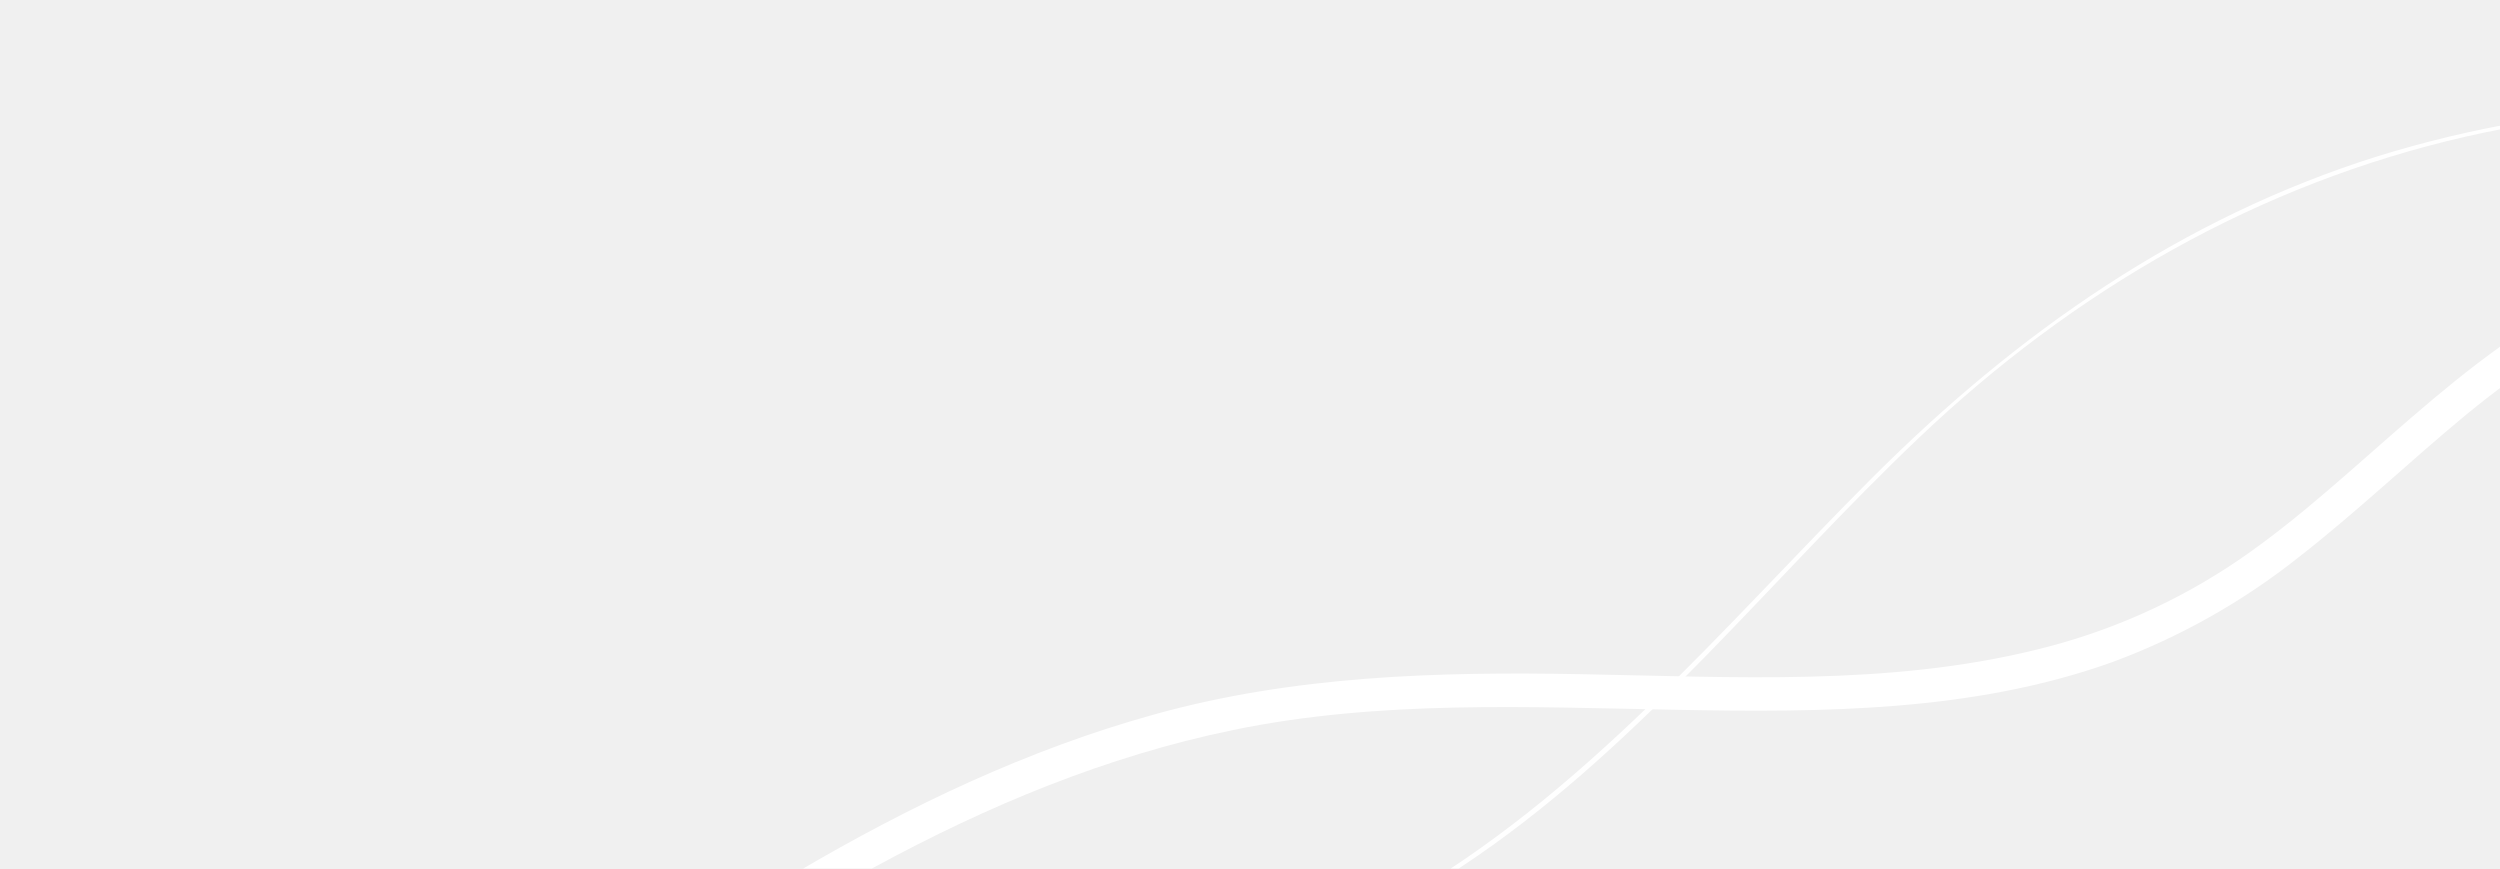
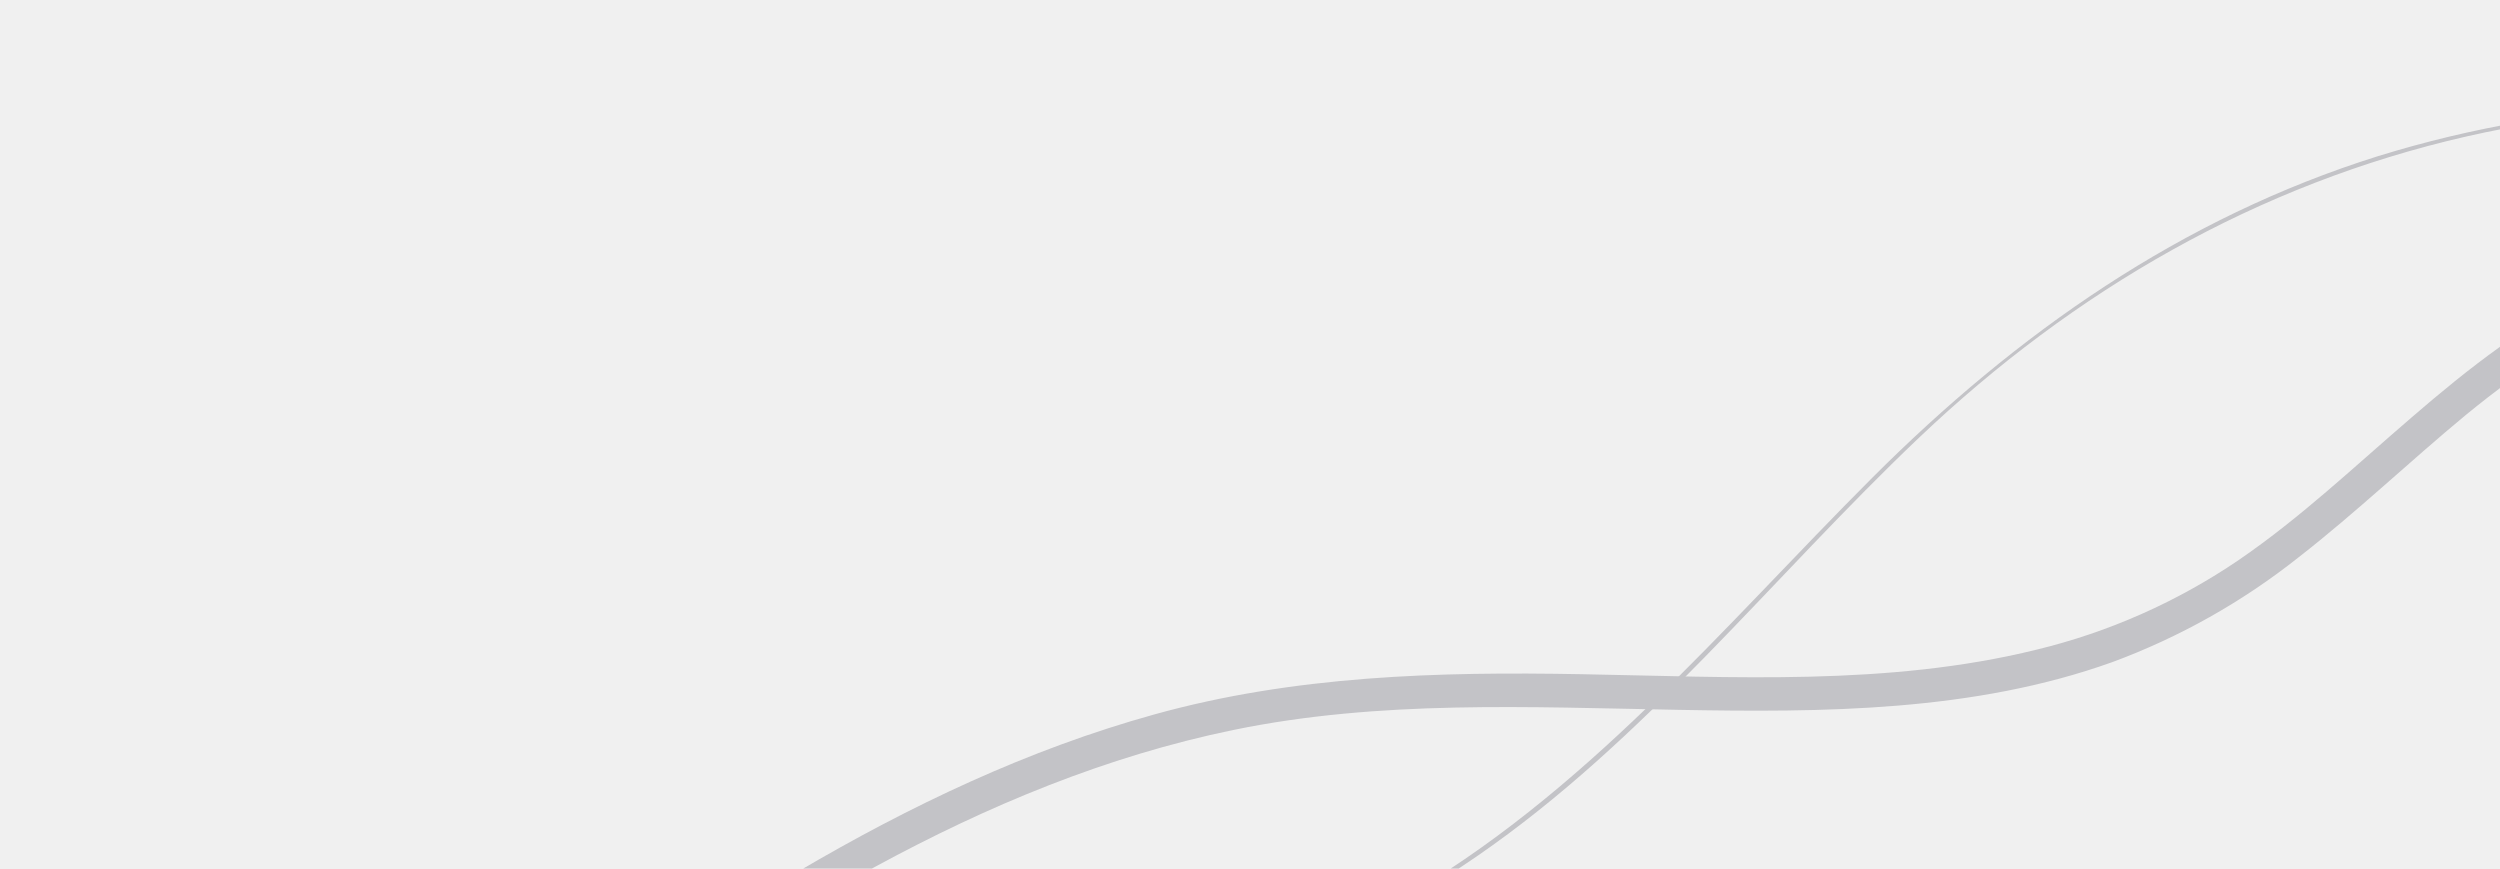
- <svg xmlns="http://www.w3.org/2000/svg" width="308" height="107" viewBox="0 0 308 107">
+ <svg xmlns="http://www.w3.org/2000/svg" width="308" height="107" xml:space="preserve" overflow="hidden">
  <defs>
-     <clipPath id="clip-path">
-       <rect id="Rectangle_116" data-name="Rectangle 116" width="308" height="107" transform="translate(1612 9591)" fill="#d9d9d9" />
+     <clipPath id="clip0">
+       <rect x="486" y="136" width="308" height="107" />
    </clipPath>
  </defs>
-   <g id="Rectangle_116-2" data-name="Rectangle 116" transform="translate(-1612 -9591)" clip-path="url(#clip-path)">
-     <g id="Group_1000001431" data-name="Group 1000001431">
-       <g id="Group">
-         <g id="Group-2" data-name="Group">
-           <path id="Vector" d="M.374-63.342c2.523,3.515,5.046,6.99,7.61,10.464C18.158-39.189,29.2-25.872,42.973-15.7,57.118-5.193,74.158.887,91.9-.105a72.741,72.741,0,0,0,26.676-6.741c8.354-3.97,15.675-9.719,22.623-15.716,6.99-6,13.69-12.366,21.3-17.577a76.142,76.142,0,0,1,24.98-11.084c18.28-4.508,37.388-3.35,56-3.019,17.743.331,35.444-.165,52.691-4.963,31.143-8.644,57.984-27.669,84-46.115,26.428-18.777,53.352-38.257,84.7-47.852,1.613-.455,2.151-2.936.5-3.764-1.406-.7-2.771-1.365-4.177-2.068-2.357-1.2-4.467,2.357-2.068,3.557,1.406.7,2.771,1.365,4.177,2.068.165-1.241.331-2.523.5-3.764-3.764,1.117-7.445,2.4-11.084,3.8-30.068,11.663-55.958,31.35-82.138,49.754-25.725,18.074-52.856,36.023-84.164,42.475-18.032,3.722-36.478,2.812-54.759,2.482-17.908-.331-36.437-.248-53.518,5.873a83.546,83.546,0,0,0-23,12.945c-7.114,5.542-13.648,11.787-20.6,17.536-7.279,5.956-15.1,11.208-24.029,14.31a68.994,68.994,0,0,1-27.172,3.64C47.15-6.805,23.369-38.362,3.972-65.41c-1.572-2.151-5.128-.083-3.6,2.068Z" transform="translate(2050.357 9619.819) rotate(180)" fill="#fff" />
-         </g>
-       </g>
-       <g id="Group-3" data-name="Group">
-         <g id="Group-4" data-name="Group">
-           <path id="Vector-2" data-name="Vector" d="M.082-49.259a139.765,139.765,0,0,0,12.325,12.9A138.7,138.7,0,0,0,147.029-6.247c24.236-7.61,44.46-21.8,62.286-39.621,18.57-18.57,35.444-39.084,58.6-52.236,50.457-28.62,110.758-23.285,166.344-20.266,55.834,3.061,111.337-.331,165.93-12.325a585.217,585.217,0,0,0,153.647-57.24c.289-.165.041-.62-.248-.455q-8.871,4.839-17.908,9.347a585.7,585.7,0,0,1-155.425,51.863A584.881,584.881,0,0,1,498-118c-28.744,1.117-57.323-.538-86.026-2.109-52.07-2.812-109.186-3.185-153.977,27.627C237.273-78.21,221.64-58.11,203.525-40.905c-19.066,18.115-41.689,31.226-67.456,37.1C86.232,7.526,33.293-10.589.413-49.632c-.207-.248-.579.124-.331.372Z" transform="translate(2051.969 9604) rotate(180)" fill="#fff" />
-         </g>
-       </g>
-     </g>
+   <g clip-path="url(#clip0)" transform="translate(-486 -136)">
+     <path d="M923.986 228.162C921.463 224.647 918.94 221.172 916.376 217.698 906.202 204.009 895.16 190.692 881.387 180.52 867.242 170.013 850.202 163.933 832.46 164.925 823.22 165.455 814.166 167.742 805.784 171.666 797.43 175.636 790.109 181.385 783.161 187.382 776.171 193.382 769.471 199.748 761.861 204.959 754.271 210.13 745.808 213.885 736.881 216.043 718.601 220.551 699.493 219.393 680.881 219.062 663.138 218.731 645.437 219.227 628.19 224.025 597.047 232.669 570.206 251.694 544.19 270.14 517.762 288.917 490.838 308.397 459.49 317.992 457.877 318.447 457.339 320.928 458.99 321.756 460.396 322.456 461.761 323.121 463.167 323.824 465.524 325.024 467.634 321.467 465.235 320.267 463.829 319.567 462.464 318.902 461.058 318.199 460.893 319.44 460.727 320.722 460.558 321.963 464.322 320.846 468.003 319.563 471.642 318.163 501.71 306.5 527.6 286.813 553.78 268.409 579.505 250.335 606.636 232.386 637.944 225.934 655.976 222.212 674.422 223.122 692.703 223.452 710.611 223.783 729.14 223.7 746.221 217.579 754.525 214.51 762.289 210.14 769.221 204.634 776.335 199.092 782.869 192.847 789.821 187.098 797.1 181.142 804.921 175.89 813.85 172.788 822.573 169.769 831.812 168.532 841.022 169.148 877.21 171.625 900.991 203.182 920.388 230.23 921.96 232.381 925.516 230.313 923.988 228.162Z" fill="#C3C3C7" />
+     <path d="M925.888 198.259C922.059 193.701 917.942 189.392 913.563 185.359 877.216 152.136 825.979 140.675 778.941 155.247 754.705 162.857 734.481 177.047 716.655 194.868 698.085 213.438 681.211 233.952 658.055 247.104 607.598 275.724 547.297 270.389 491.711 267.37 435.877 264.309 380.374 267.701 325.781 279.695 272.133 291.47 220.41 310.739 172.134 336.935 171.845 337.1 172.093 337.555 172.382 337.39 178.296 334.164 184.265 331.048 190.29 328.043 239.412 303.558 291.733 286.1 345.715 276.18 372.882 271.181 400.369 268.114 427.97 267 456.714 265.883 485.293 267.538 513.996 269.109 566.066 271.921 623.182 272.294 667.973 241.482 688.697 227.21 704.33 207.11 722.445 189.905 741.511 171.79 764.134 158.679 789.901 152.805 839.738 141.474 892.677 159.589 925.557 198.632 925.764 198.88 926.136 198.508 925.888 198.26Z" fill="#C3C3C7" />
  </g>
</svg>
